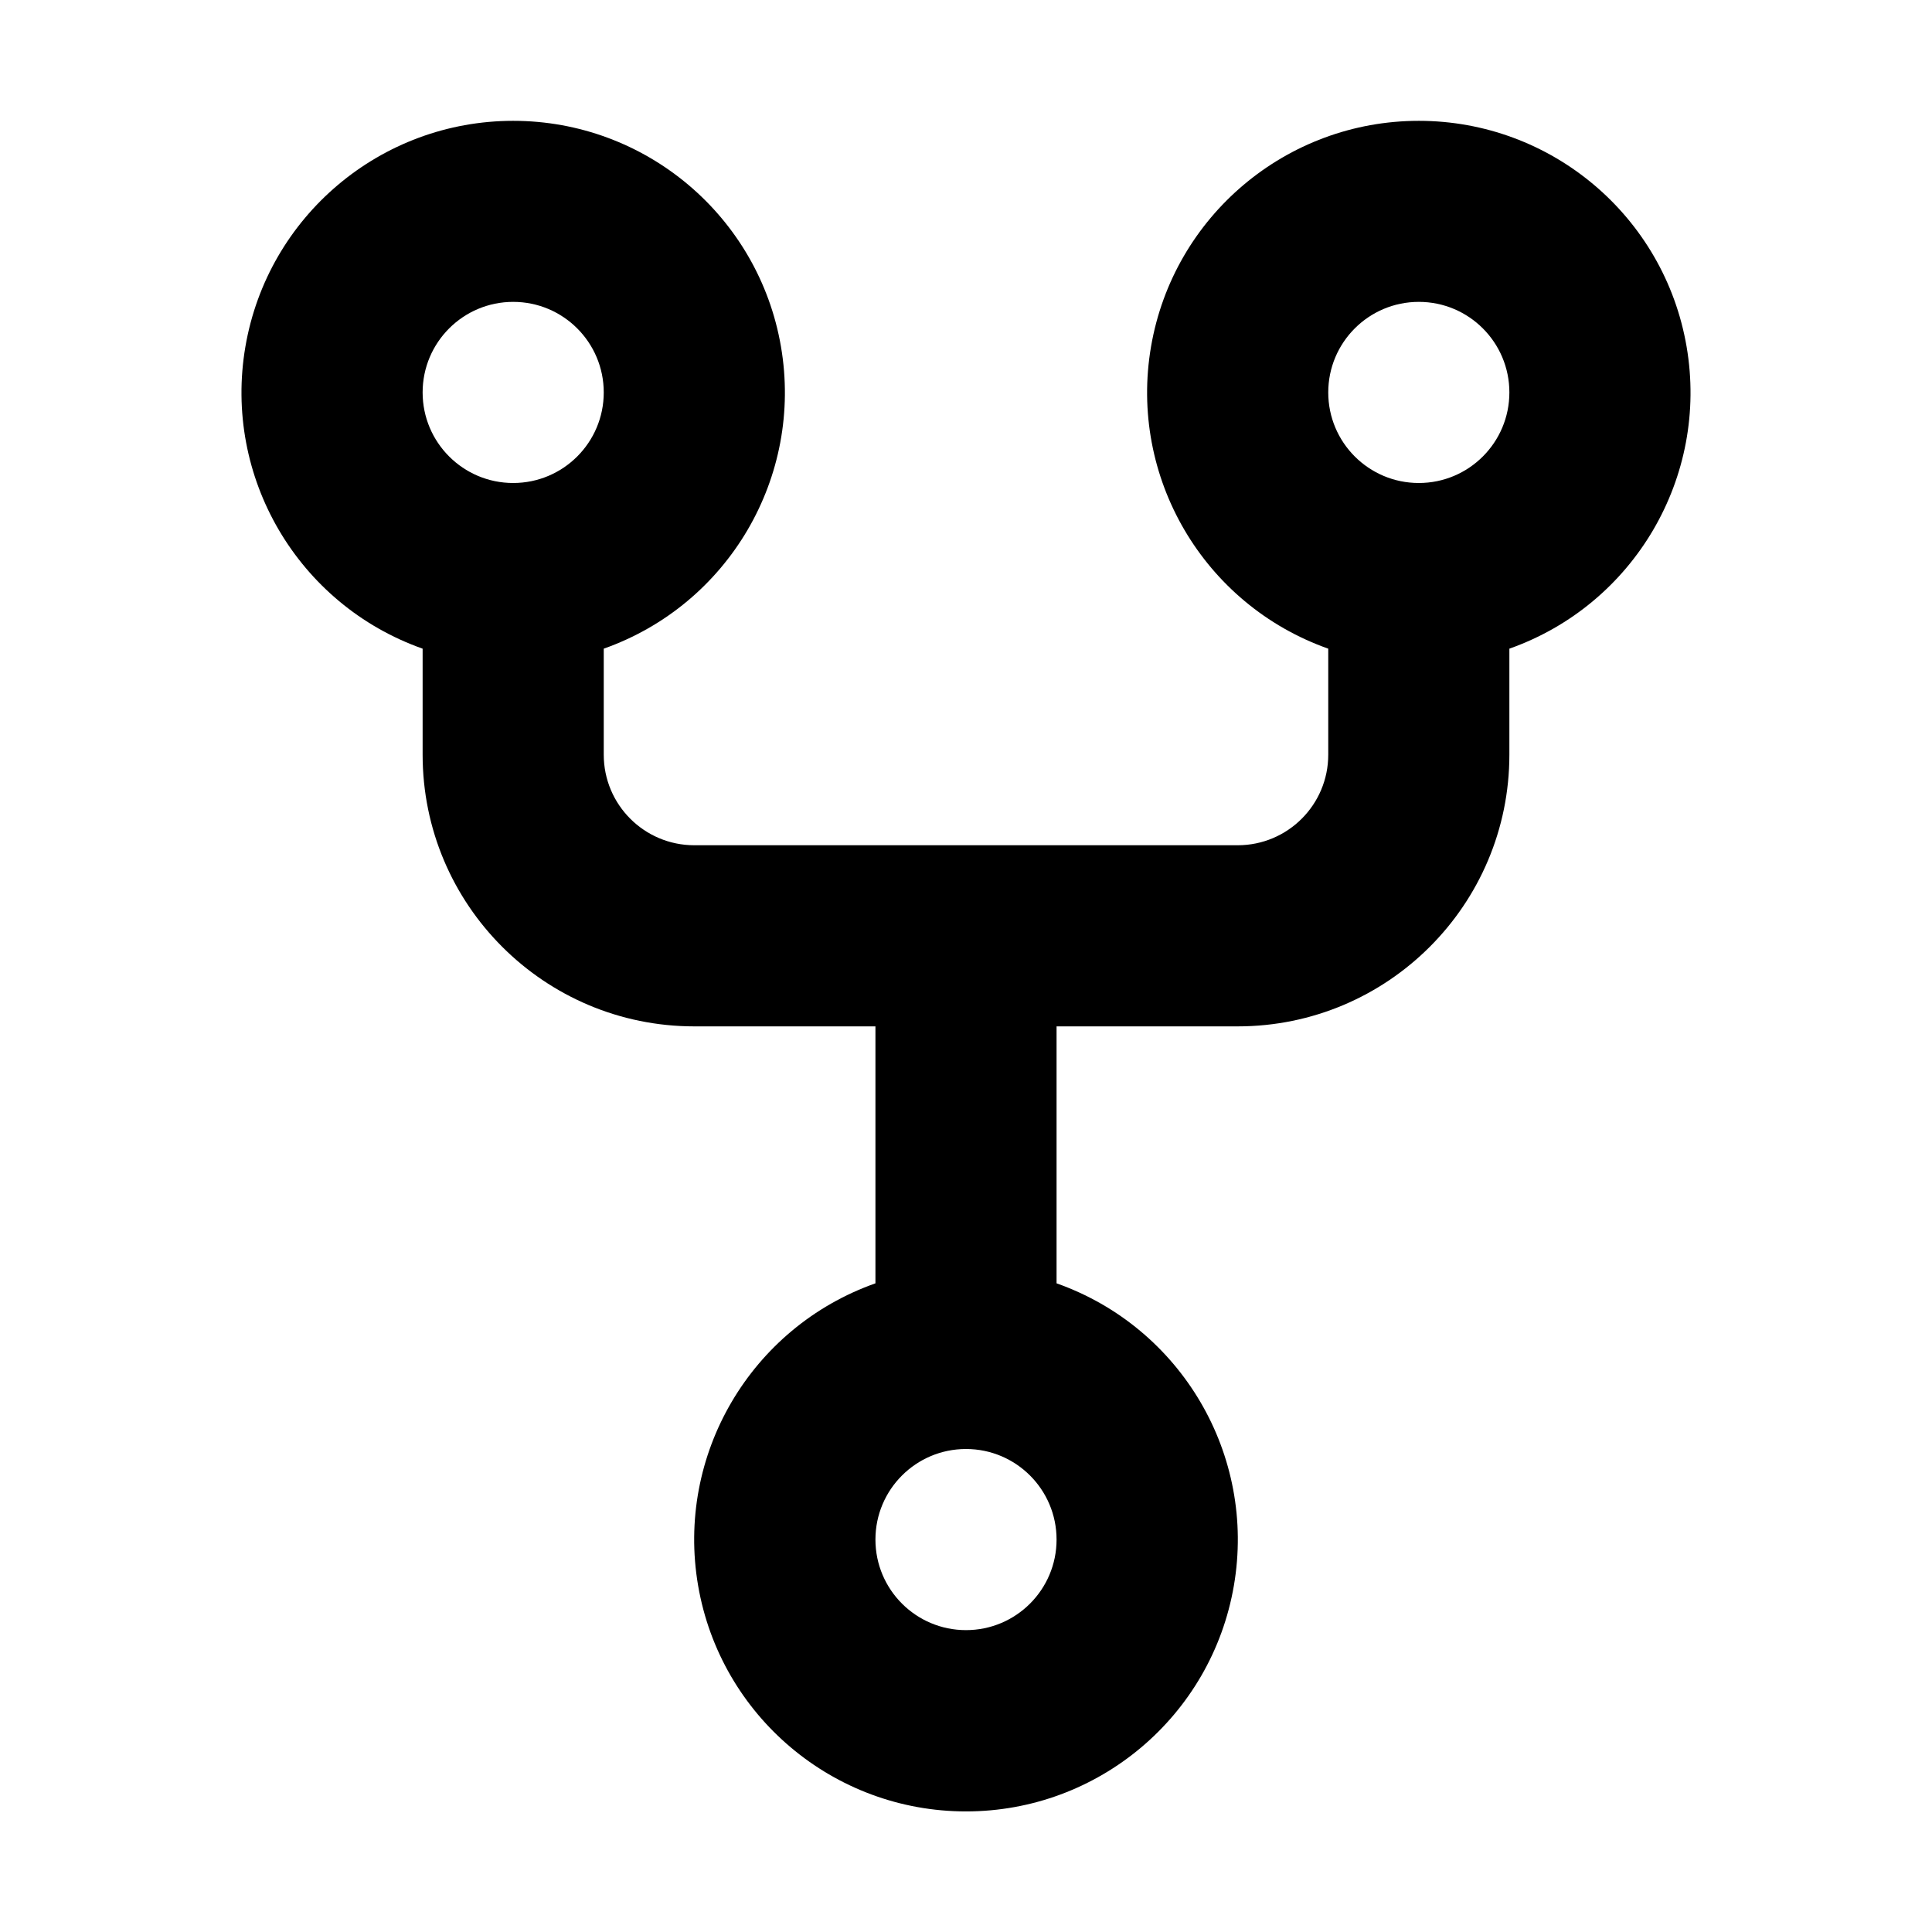
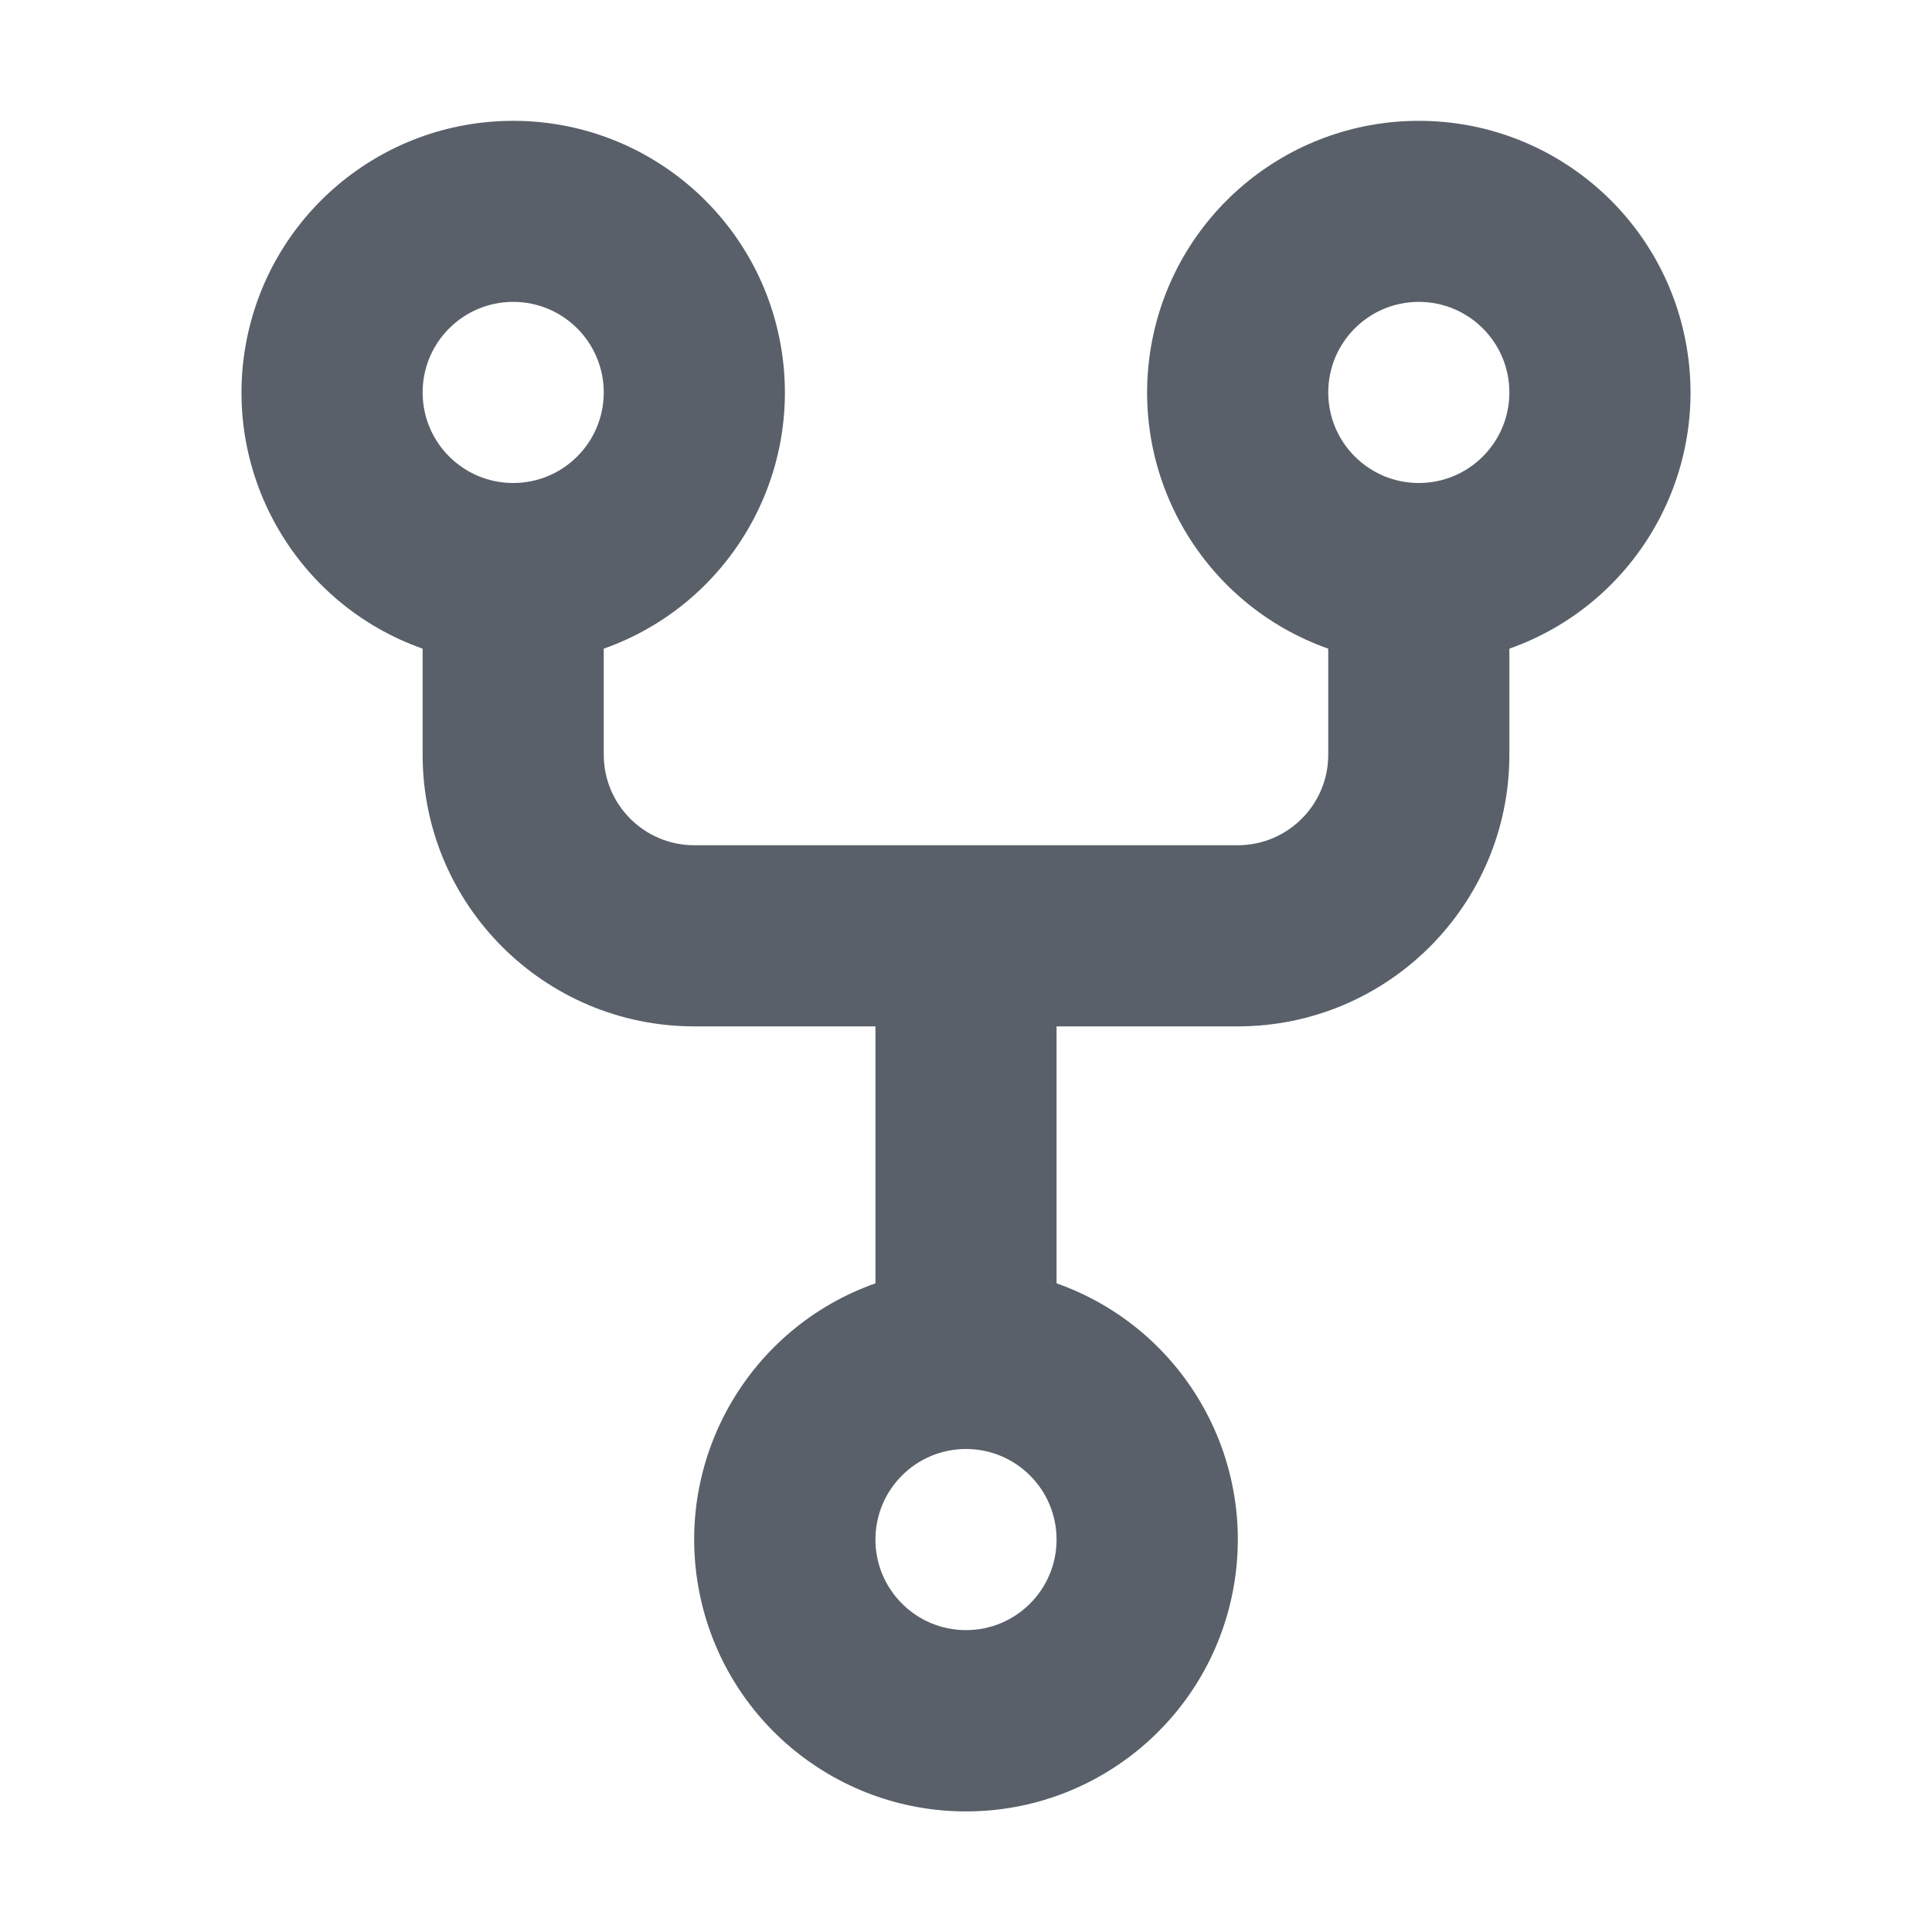
- <svg xmlns="http://www.w3.org/2000/svg" aria-label="forks" role="img" height="16" viewBox="0 0 16 16" version="1.1" width="16" data-view-component="true" class="octicon octicon-repo-forked">
+ <svg xmlns="http://www.w3.org/2000/svg" aria-label="forks" role="img" height="16" viewBox="0 0 16 16" version="1.1" width="16" data-view-component="true" class="octicon octicon-repo-forked" fill="#596069">
  <path fill-rule="evenodd" d="M5 3.25a.75.75 0 11-1.5 0 .75.75 0 011.5 0zm0 2.122a2.25 2.25 0 10-1.5 0v.878A2.25 2.25 0 005.75 8.5h1.5v2.128a2.251 2.251 0 101.5 0V8.5h1.5a2.25 2.25 0 002.25-2.25v-.878a2.25 2.25 0 10-1.5 0v.878a.75.75 0 01-.75.75h-4.5A.75.75 0 015 6.25v-.878zm3.75 7.378a.75.75 0 11-1.5 0 .75.75 0 011.5 0zm3-8.75a.75.75 0 100-1.5.75.75 0 000 1.5z" />
</svg>
